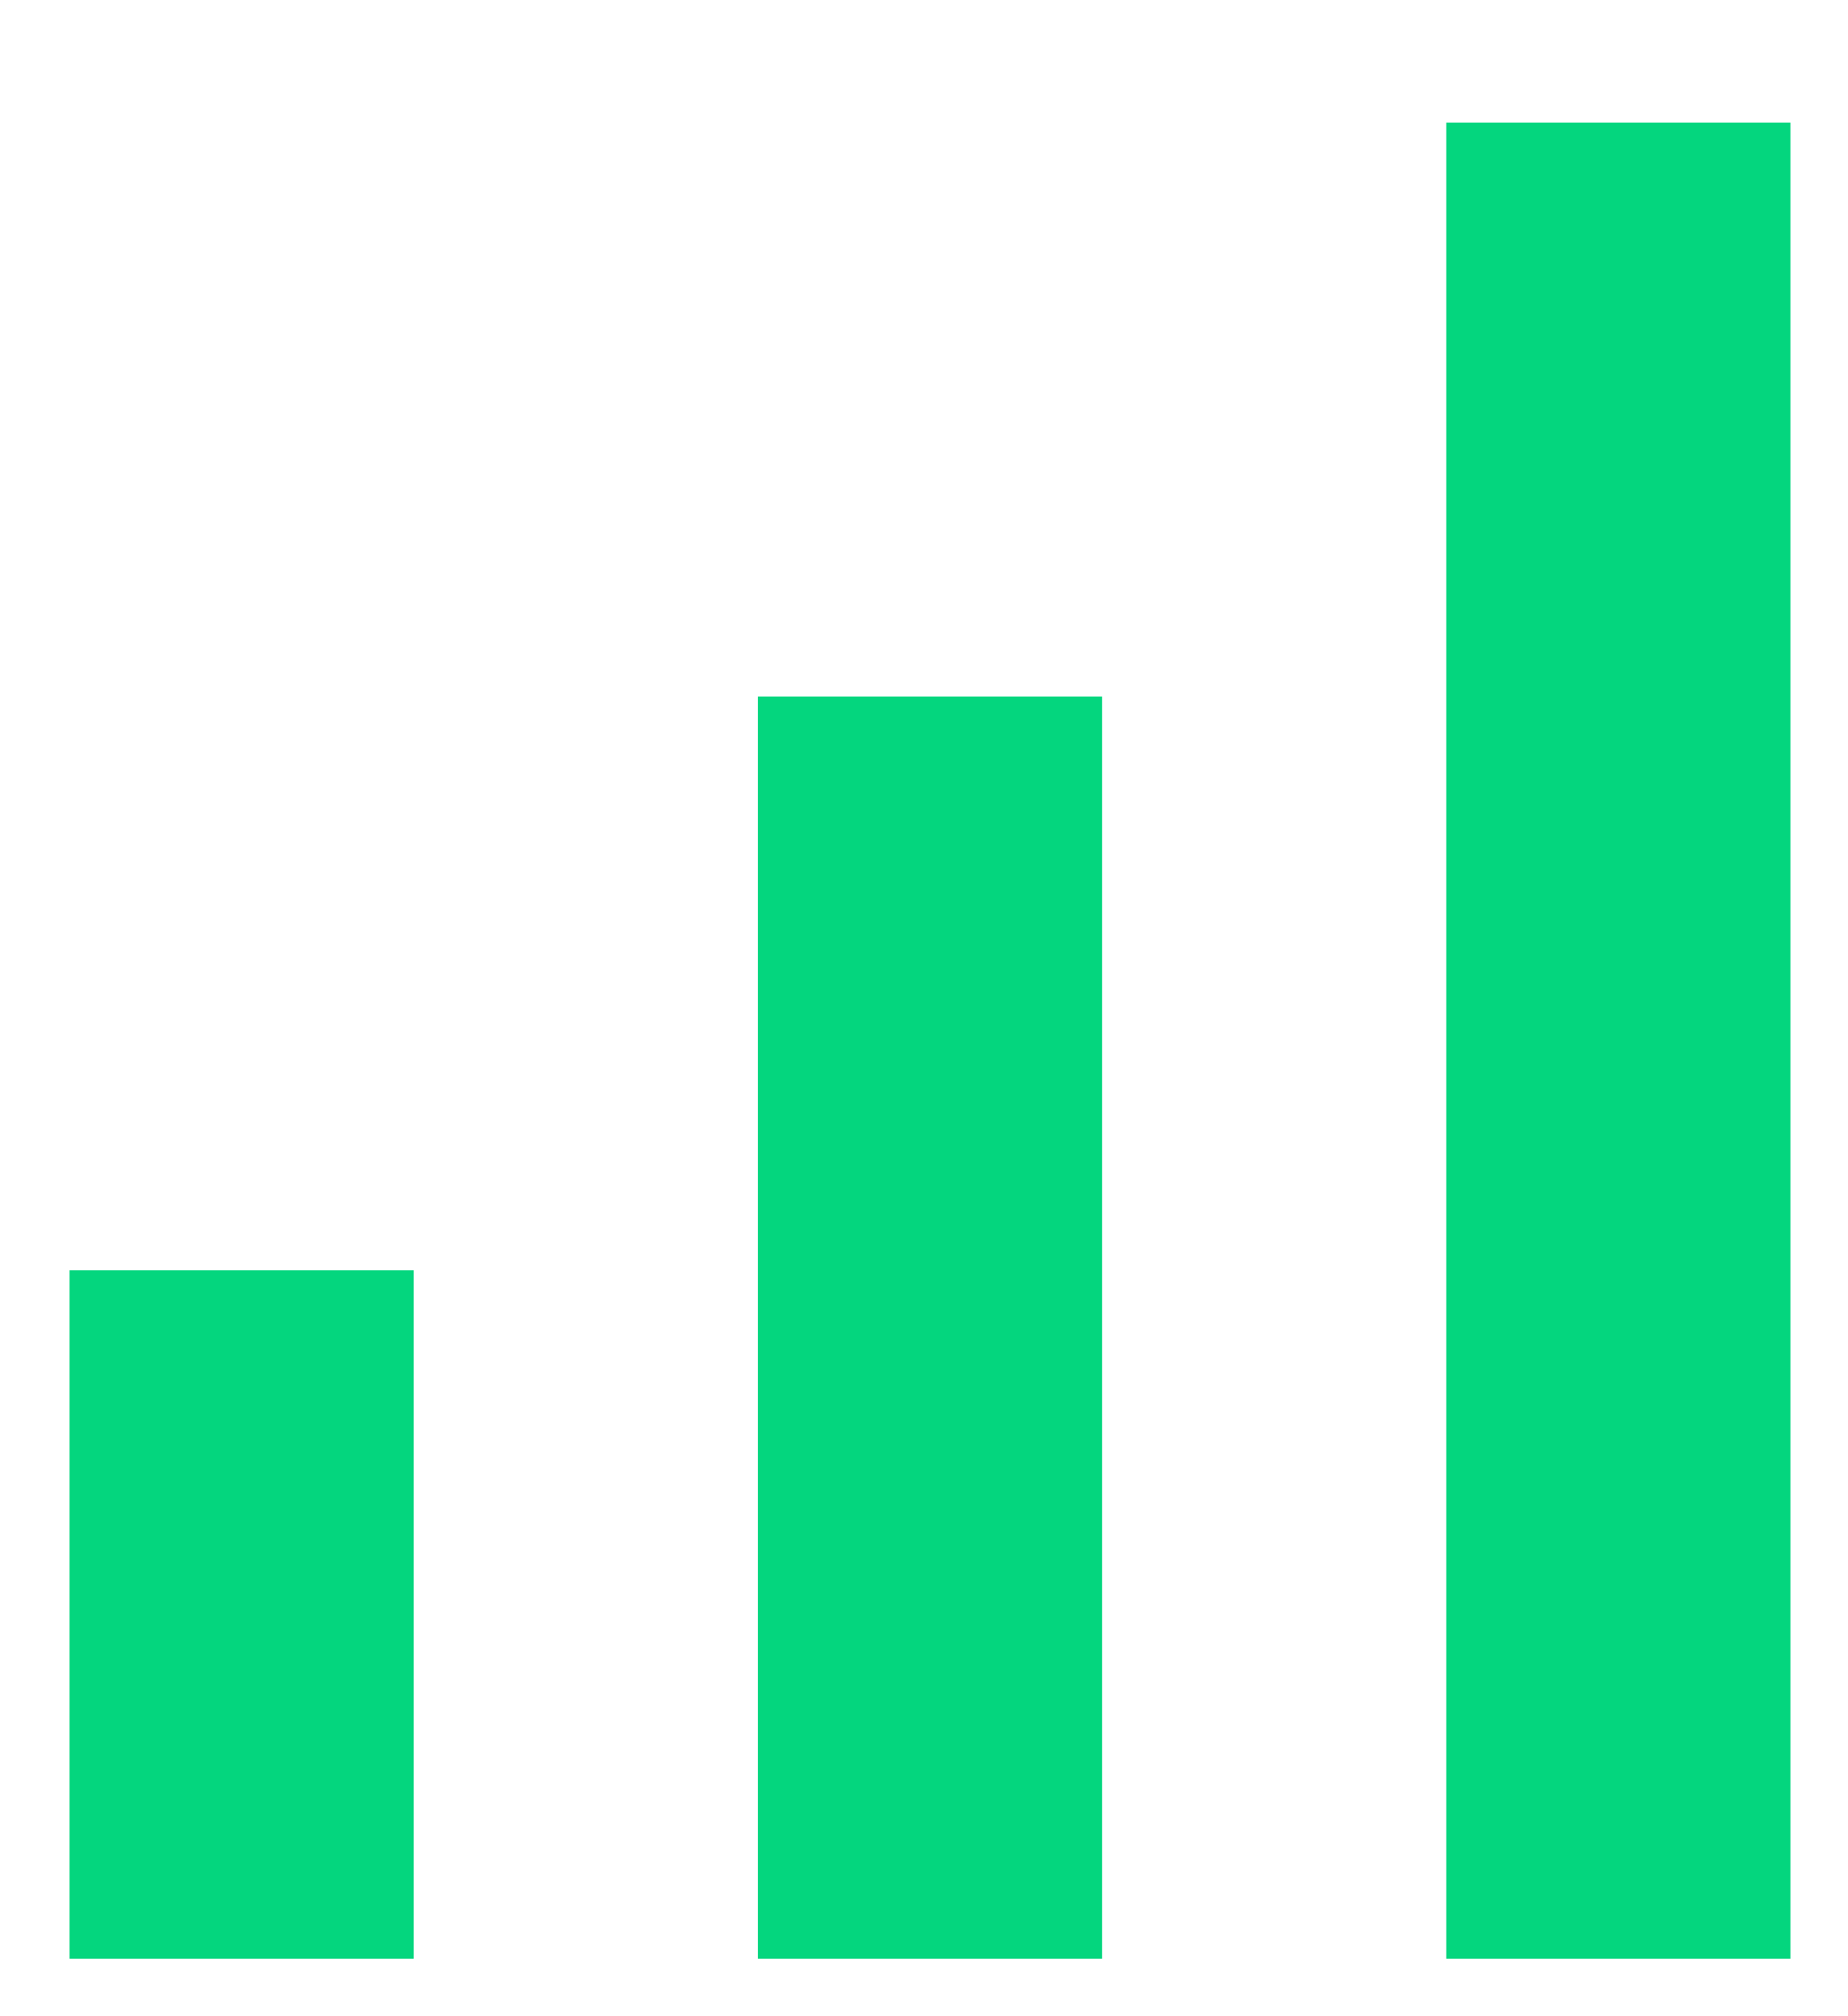
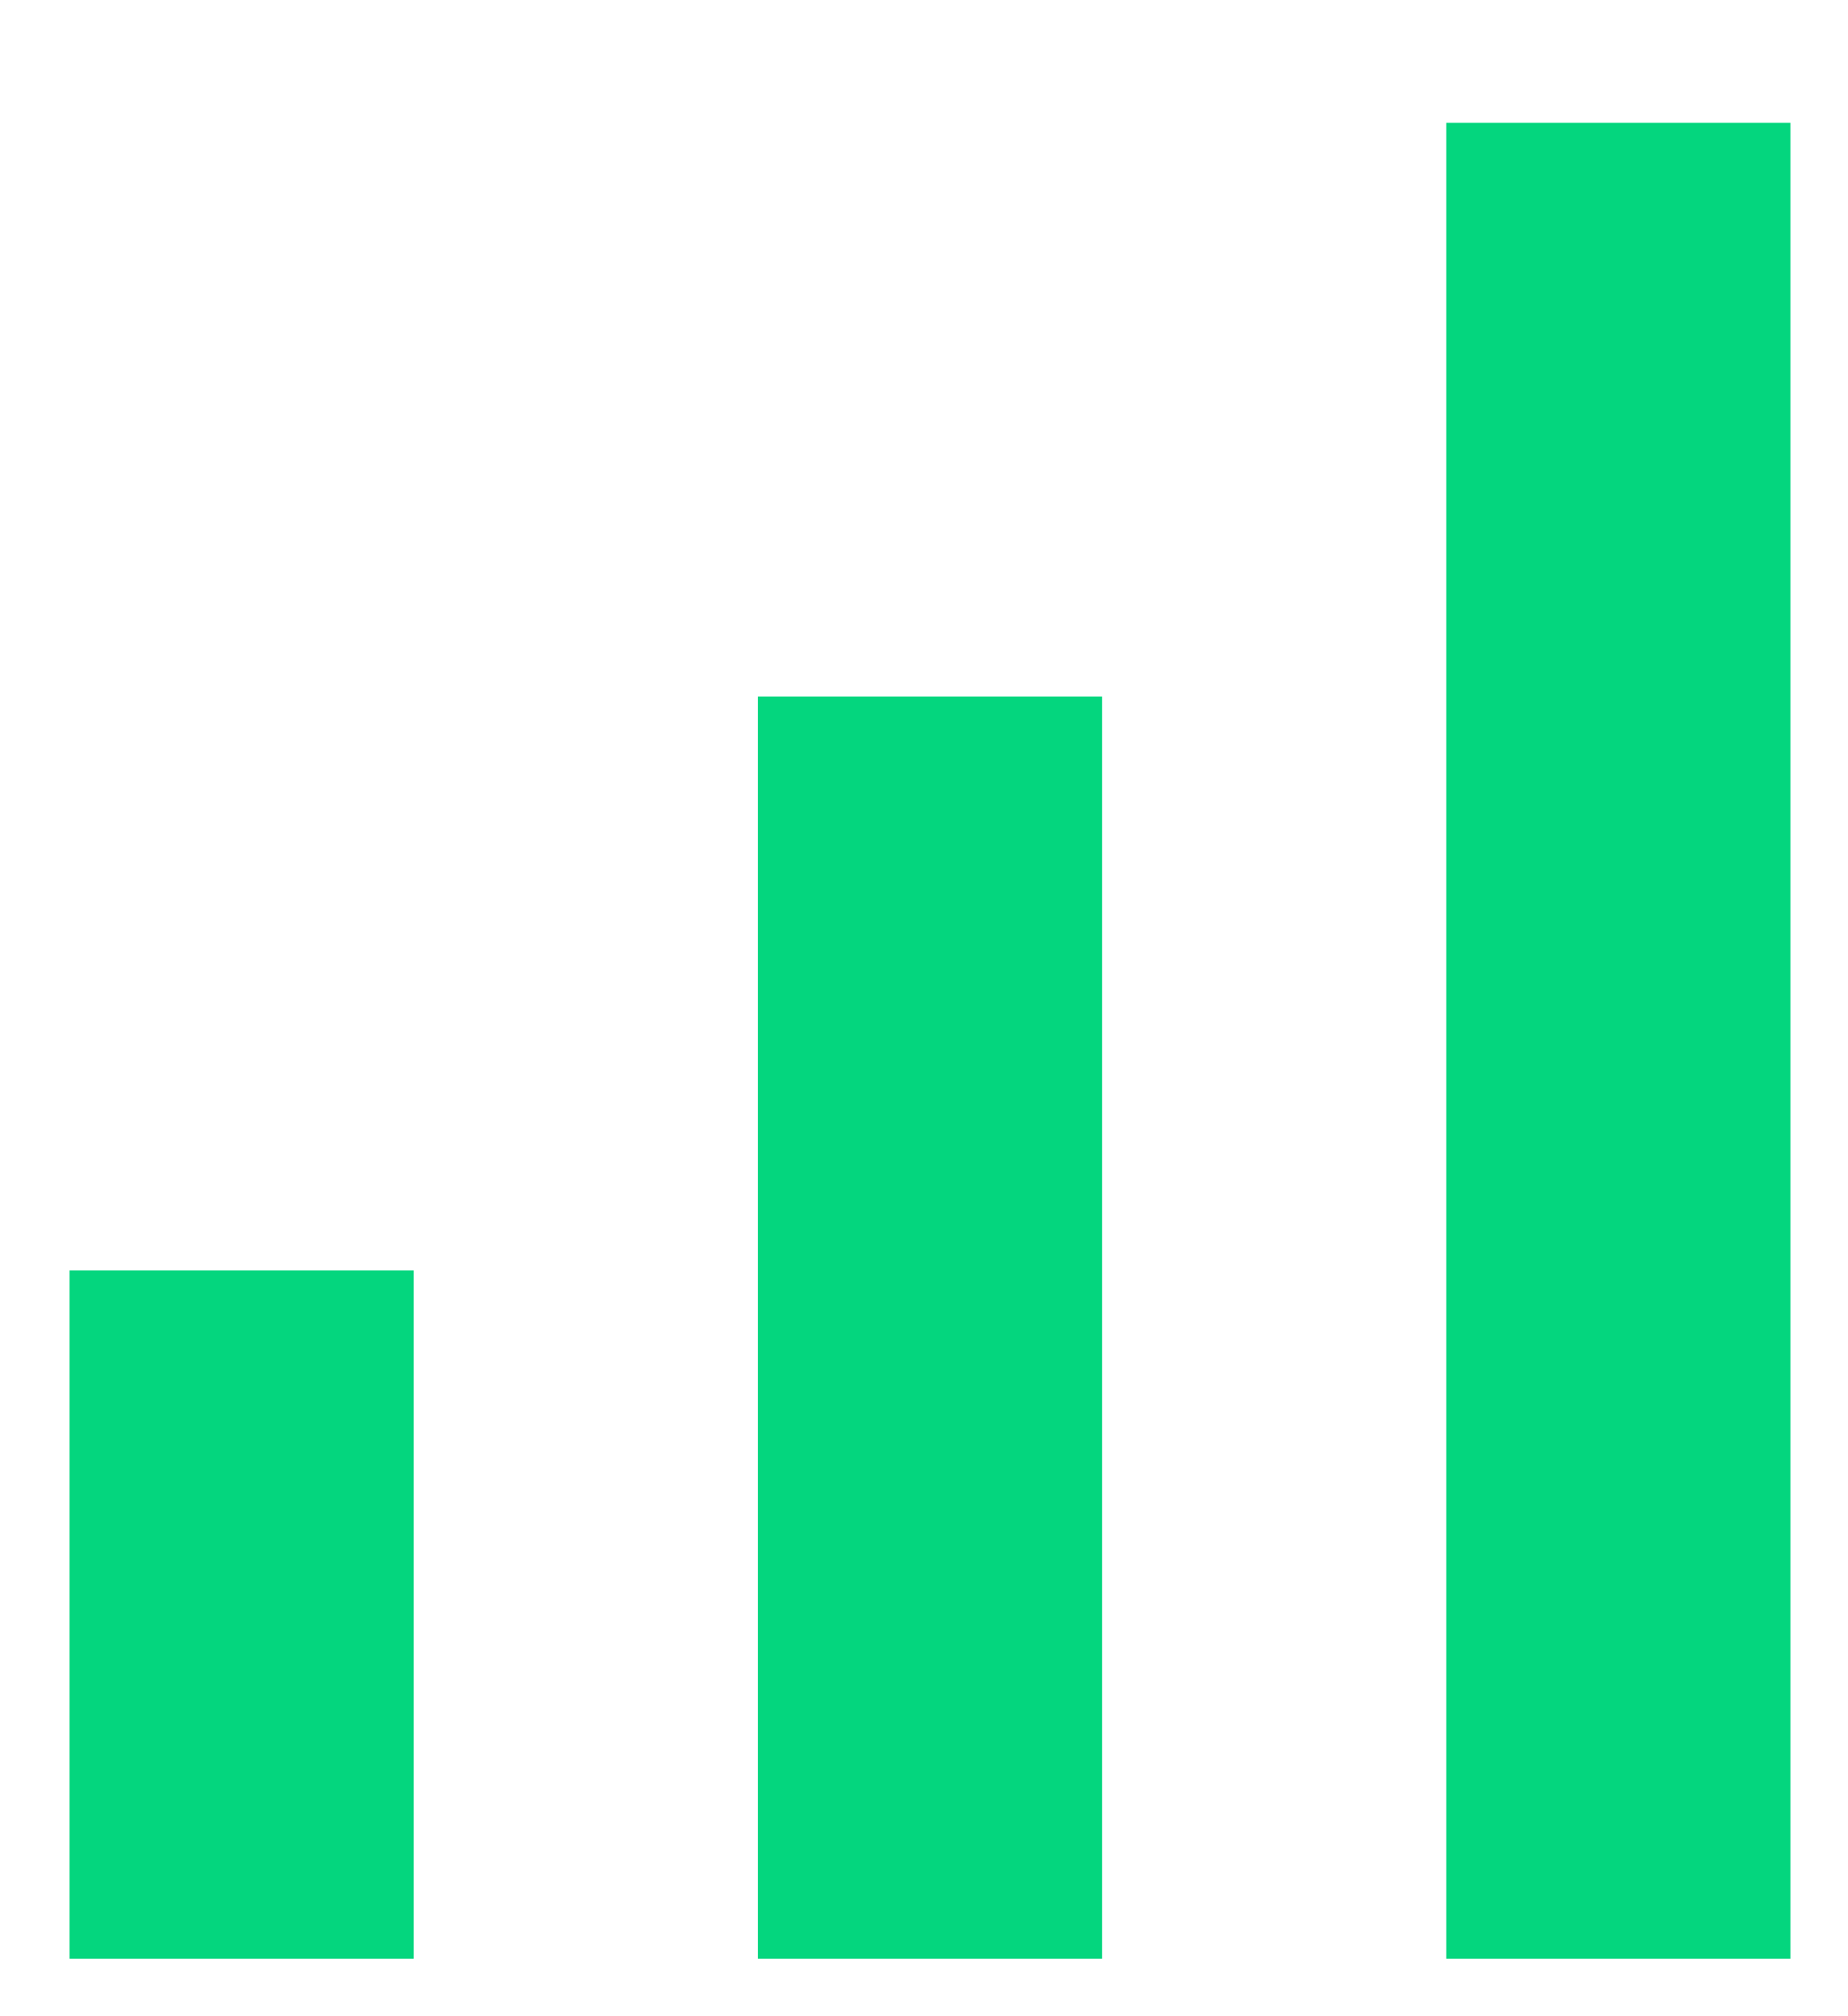
<svg xmlns="http://www.w3.org/2000/svg" width="11" height="12" viewBox="0 0 11 12" fill="none">
-   <path d="M0.914 11.159V8.061H1.963V11.159H0.914ZM5.012 11.159V4.646H6.061V11.159H5.012ZM9.11 11.159V1.23H10.159V11.159H9.11Z" fill="#04D67E" stroke="#04D67E" />
+   <path d="M0.914 11.159V8.062H1.963V11.159H0.914ZM5.012 11.159V4.646H6.061V11.159H5.012ZM9.11 11.159V1.231H10.159V11.159H9.11Z" fill="#04D67E" stroke="#04D67E" />
</svg>
